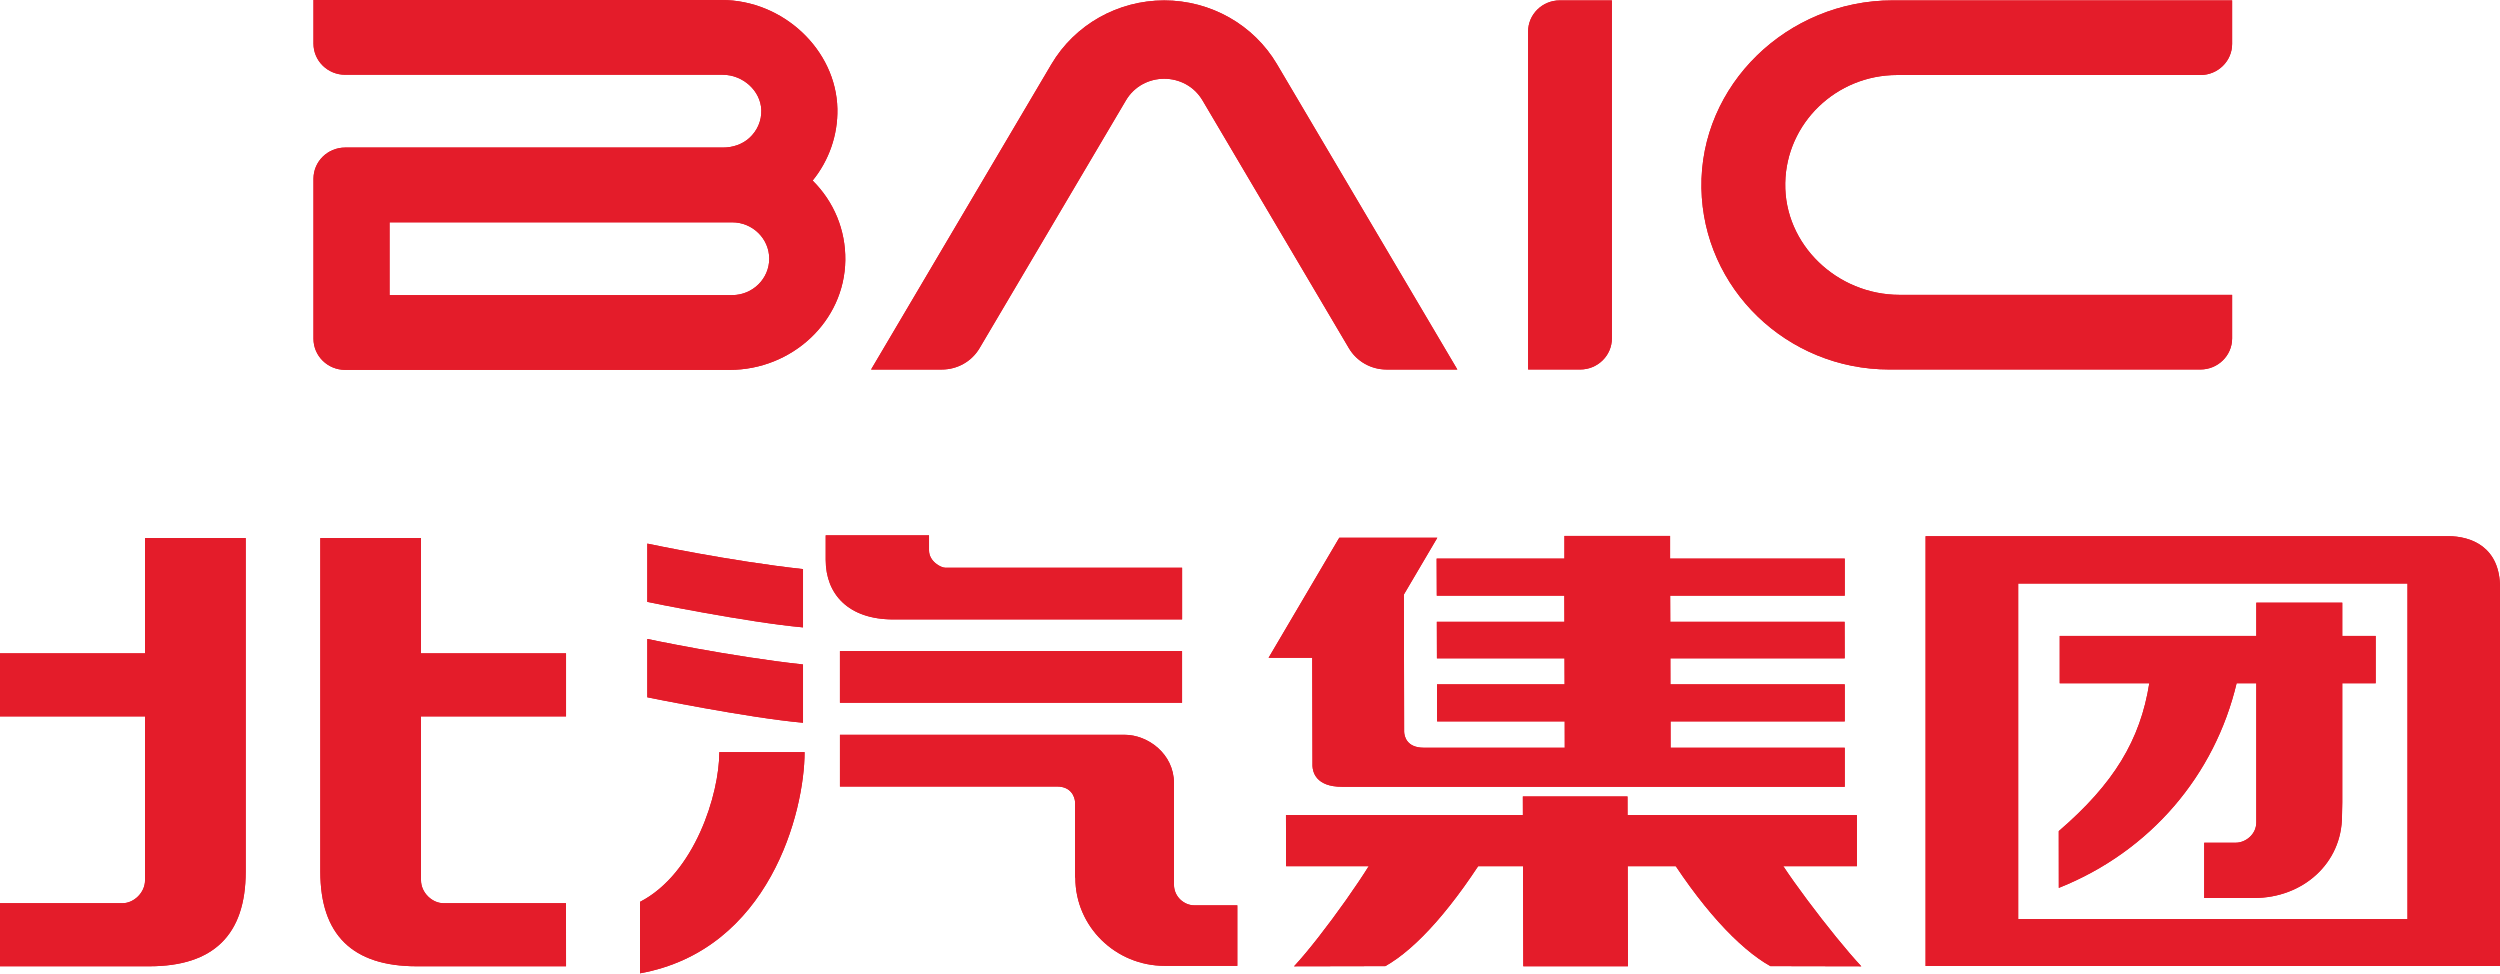
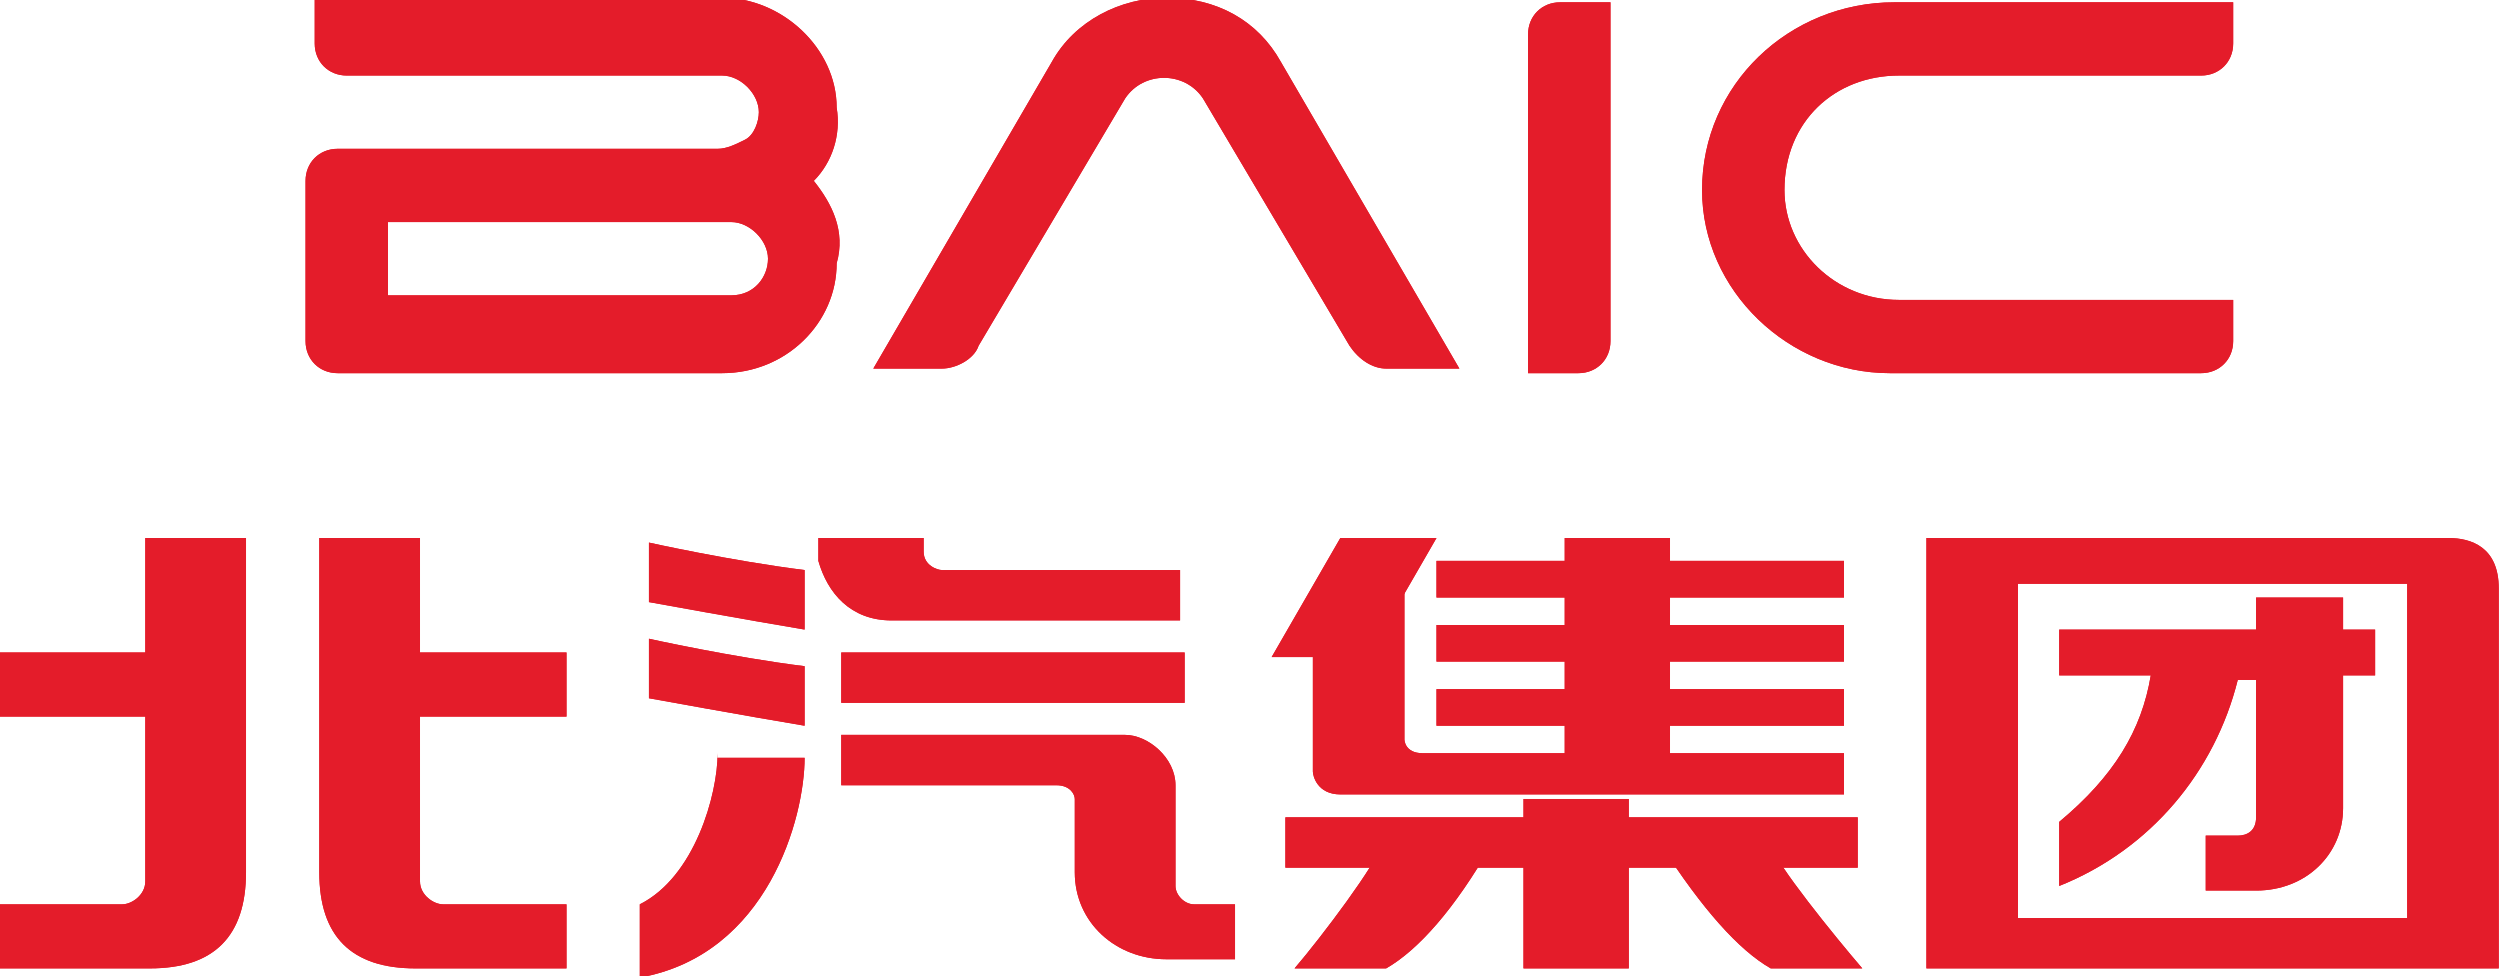
- <svg xmlns="http://www.w3.org/2000/svg" width="19.264mm" height="7.5mm" viewBox="0 0 19.264 7.5" version="1.1" id="svg1">
-   <defs id="defs1">
-     <clipPath clipPathUnits="userSpaceOnUse" id="clipPath639">
-       <path d="M 0,858.898 H 1207.558 V 0 H 0 Z" transform="translate(-109.5853,-550.0137)" id="path639" />
-     </clipPath>
-     <clipPath clipPathUnits="userSpaceOnUse" id="clipPath641">
-       <path d="M 0,858.898 H 1207.558 V 0 H 0 Z" transform="translate(-102.2177,-551.6435)" id="path641" />
-     </clipPath>
-     <clipPath clipPathUnits="userSpaceOnUse" id="clipPath643">
-       <path d="M 0,858.898 H 1207.558 V 0 H 0 Z" transform="translate(-84.1409,-545.2061)" id="path643" />
-     </clipPath>
-     <clipPath clipPathUnits="userSpaceOnUse" id="clipPath645">
-       <path d="M 0,858.898 H 1207.558 V 0 H 0 Z" transform="translate(-99.9797,-543.5811)" id="path645" />
-     </clipPath>
-     <clipPath clipPathUnits="userSpaceOnUse" id="clipPath647">
-       <path d="M 0,858.898 H 1207.558 V 0 H 0 Z" transform="translate(-98.3131,-533.2335)" id="path647" />
-     </clipPath>
-     <clipPath clipPathUnits="userSpaceOnUse" id="clipPath649">
-       <path d="M 0,858.898 H 1207.558 V 0 H 0 Z" transform="translate(-106.817,-533.2335)" id="path649" />
-     </clipPath>
-     <clipPath clipPathUnits="userSpaceOnUse" id="clipPath651">
-       <path d="M 0,858.898 H 1207.558 V 0 H 0 Z" transform="translate(-87.66,-538.1224)" id="path651" />
-     </clipPath>
-     <clipPath clipPathUnits="userSpaceOnUse" id="clipPath653">
-       <path d="M 0,858.898 H 1207.558 V 0 H 0 Z" transform="translate(-93.7902,-532.3294)" id="path653" />
-     </clipPath>
-     <clipPath clipPathUnits="userSpaceOnUse" id="clipPath655">
-       <path d="M 0,858.898 H 1207.558 V 0 H 0 Z" transform="translate(2.5000001e-7,-3.5000001e-5)" id="path655" />
-     </clipPath>
-     <clipPath clipPathUnits="userSpaceOnUse" id="clipPath657">
-       <path d="M 0,858.898 H 1207.558 V 0 H 0 Z" transform="translate(-121.6215,-539.9408)" id="path657" />
-     </clipPath>
-     <clipPath clipPathUnits="userSpaceOnUse" id="clipPath659">
-       <path d="M 0,858.898 H 1207.558 V 0 H 0 Z" transform="translate(-113.1164,-533.3079)" id="path659" />
-     </clipPath>
-     <clipPath clipPathUnits="userSpaceOnUse" id="clipPath661">
-       <path d="M 0,858.898 H 1207.558 V 0 H 0 Z" transform="translate(-71.3157,-537.3823)" id="path661" />
-     </clipPath>
-     <clipPath clipPathUnits="userSpaceOnUse" id="clipPath663">
-       <path d="M 0,858.898 H 1207.558 V 0 H 0 Z" transform="translate(-77.3433,-537.3823)" id="path663" />
-     </clipPath>
-     <clipPath clipPathUnits="userSpaceOnUse" id="clipPath665">
-       <path d="M 0,858.898 H 1207.558 V 0 H 0 Z" transform="translate(-97.99841,-537.2848)" id="path665" />
-     </clipPath>
-     <clipPath clipPathUnits="userSpaceOnUse" id="clipPath667">
-       <path d="M 0,858.898 H 1207.558 V 0 H 0 Z" transform="translate(-108.4419,-538.6409)" id="path667" />
-     </clipPath>
-     <clipPath clipPathUnits="userSpaceOnUse" id="clipPath669">
-       <path d="M 0,858.898 H 1207.558 V 0 H 0 Z" transform="translate(-100.1826,-532.7319)" id="path669" />
-     </clipPath>
-     <clipPath clipPathUnits="userSpaceOnUse" id="clipPath671">
-       <path d="M 0,858.898 H 1207.558 V 0 H 0 Z" transform="translate(-83.86001,-535.2242)" id="path671" />
-     </clipPath>
-     <clipPath clipPathUnits="userSpaceOnUse" id="clipPath673">
-       <path d="M 0,858.898 H 1207.558 V 0 H 0 Z" transform="translate(-85.6877,-539.2214)" id="path673" />
-     </clipPath>
-     <clipPath clipPathUnits="userSpaceOnUse" id="clipPath675">
-       <path d="M 0,858.898 H 1207.558 V 0 H 0 Z" transform="translate(-85.6877,-537.1384)" id="path675" />
-     </clipPath>
-   </defs>
+ <svg xmlns="http://www.w3.org/2000/svg" xmlns:xlink="http://www.w3.org/1999/xlink" version="1.1" id="svg1" x="0px" y="0px" viewBox="0 0 54.6 21.3" style="enable-background:new 0 0 54.6 21.3;" xml:space="preserve">
+   <style type="text/css">
+ 	.st0{clip-path:url(#SVGID_00000165223807120151277250000002649640869906189702_);fill:#E41C2A;}
+ 	.st1{clip-path:url(#SVGID_00000086691406514847445770000005257496931974027664_);fill:#E41C2A;}
+ 	.st2{clip-path:url(#SVGID_00000082360013343069514490000004228923003411209095_);fill:#E41C2A;}
+ 	.st3{clip-path:url(#SVGID_00000170971493452058911060000002260477548319353490_);fill:#E41C2A;}
+ 	.st4{clip-path:url(#SVGID_00000115477269225331300530000005099854294875674786_);fill:#E41C2A;}
+ 	.st5{clip-path:url(#SVGID_00000107557624703577822320000014890014367846555316_);fill:#E41C2A;}
+ 	.st6{clip-path:url(#SVGID_00000057841735476163914900000015689059750530765232_);fill:#E41C2A;}
+ 	.st7{clip-path:url(#SVGID_00000065041557151205068420000000583540702808766343_);fill:#E41C2A;}
+ 	.st8{clip-path:url(#SVGID_00000080908828509742396910000010535753683762184114_);fill:#E41C2A;}
+ 	.st9{clip-path:url(#SVGID_00000071533173248896075980000005340307972568225156_);fill:#E41C2A;}
+ 	.st10{clip-path:url(#SVGID_00000141417704564876365050000013411380603793607607_);fill:#E41C2A;}
+ 	.st11{clip-path:url(#SVGID_00000025419098605116292880000000502589940631592360_);fill:#E41C2A;}
+ 	.st12{clip-path:url(#SVGID_00000127014917644421353970000003669530983668423841_);fill:#E41C2A;}
+ 	.st13{clip-path:url(#SVGID_00000025405965402436692370000002145979133978924417_);fill:#E41C2A;}
+ 	.st14{clip-path:url(#SVGID_00000176029407921754669170000012766772074822126519_);fill:#E41C2A;}
+ 	.st15{clip-path:url(#SVGID_00000166662880801284977800000010298192849752400516_);fill:#E41C2A;}
+ 	.st16{clip-path:url(#SVGID_00000070081196995635045370000006410005566356631185_);fill:#E41C2A;}
+ 	.st17{clip-path:url(#SVGID_00000172403857417567838540000002288757121183371415_);fill:#E41C2A;}
+ 	.st18{clip-path:url(#SVGID_00000083779214178907036750000010904817363535240872_);fill:#E41C2A;}
+ 	.st19{clip-path:url(#SVGID_00000128460820891689928890000005333578102067713943_);fill:#E41C2A;}
+ 	.st20{clip-path:url(#SVGID_00000103981696118136453840000013775592661560050562_);fill:#E41C2A;}
+ 	.st21{clip-path:url(#SVGID_00000106122426917750438780000015972175985461558168_);fill:#E41C2A;}
+ 	.st22{clip-path:url(#SVGID_00000040574415003705957370000001226383950613920696_);fill:#E41C2A;}
+ 	.st23{clip-path:url(#SVGID_00000164484137061383835350000008603844736427356854_);fill:#E41C2A;}
+ 	.st24{clip-path:url(#SVGID_00000083799823114164874930000009976821808261139850_);fill:#E41C2A;}
+ 	.st25{clip-path:url(#SVGID_00000098178888095766777200000011221009293095483268_);fill:#E41C2A;}
+ 	.st26{clip-path:url(#SVGID_00000129195324535779227600000014083298657386217404_);fill:#E41C2A;}
+ 	.st27{clip-path:url(#SVGID_00000087399194240965375230000008618671446562213514_);fill:#E41C2A;}
+ 	.st28{clip-path:url(#SVGID_00000047740699695031991640000013355415662533640125_);fill:#E41C2A;}
+ 	.st29{clip-path:url(#SVGID_00000024696841492350312020000004644710144126464644_);fill:#E41C2A;}
+ 	.st30{clip-path:url(#SVGID_00000106137049108177427250000013964449789161939616_);fill:#E41C2A;}
+ 	.st31{clip-path:url(#SVGID_00000135680041602923737520000010223146467058973826_);fill:#E41C2A;}
+ 	.st32{clip-path:url(#SVGID_00000106847696905045281930000003323083087801565362_);fill:#E41C2A;}
+ 	.st33{clip-path:url(#SVGID_00000087395684389170636700000013883117061120052630_);fill:#E41C2A;}
+ 	.st34{clip-path:url(#SVGID_00000087372197238631292440000002708020444079019400_);fill:#E41C2A;}
+ 	.st35{clip-path:url(#SVGID_00000060032722511032615750000001618496615761976451_);fill:#E41C2A;}
+ 	.st36{clip-path:url(#SVGID_00000146482365849371766700000012377421418490077854_);fill:#E41C2A;}
+ 	.st37{clip-path:url(#SVGID_00000107546979991868933080000004348645633325448846_);fill:#E41C2A;}
+ </style>
  <g id="layer1" transform="translate(-106.6271,-95.25)">
-     <path id="path638" d="m 0,0 h 6.626 c 0.382,0 0.692,0.305 0.692,0.68 v 0.95 h -7.417 c -2.296,0 -4.214,-1.846 -4.175,-4.101 0.038,-2.191 1.864,-3.961 4.102,-3.961 h 6.798 c 0.382,0 0.692,0.304 0.692,0.68 v 0.95 H 0.055 c -1.367,0 -2.522,1.099 -2.498,2.442 C -2.421,-1.055 -1.333,0 0,0" style="fill:#e41c2a;fill-opacity:1;fill-rule:nonzero;stroke:none" transform="matrix(0.3527778,0,0,-0.3527778,121.2454,95.828)" clip-path="url(#clipPath639)" />
-     <path id="path640" d="m 0,0 c -0.382,0 -0.692,-0.305 -0.692,-0.68 v -7.382 h 1.138 c 0.382,0 0.692,0.305 0.692,0.68 V 0 Z" style="fill:#e41c2a;fill-opacity:1;fill-rule:nonzero;stroke:none" transform="matrix(0.3527778,0,0,-0.3527778,118.6462,95.25304)" clip-path="url(#clipPath641)" />
-     <path id="path642" d="M 0,0 H -7.484 V 1.59 H 0 C 0.446,1.59 0.809,1.233 0.809,0.795 0.809,0.357 0.446,0 0,0 M 1.757,2.502 C 2.117,2.945 2.309,3.5 2.298,4.068 2.271,5.357 1.113,6.446 -0.232,6.446 H -9.146 V 5.493 c 0,-0.376 0.31,-0.68 0.693,-0.68 h 8.246 C 0.237,4.813 0.623,4.46 0.636,4.042 0.643,3.809 0.549,3.59 0.373,3.431 0.218,3.291 0.009,3.223 -0.201,3.223 h -8.252 c -0.383,0 -0.693,-0.305 -0.693,-0.681 v -3.495 c 0,-0.376 0.31,-0.68 0.693,-0.68 h 8.397 c 1.362,0 2.51,1.059 2.527,2.396 0.008,0.656 -0.246,1.274 -0.714,1.739" style="fill:#e41c2a;fill-opacity:1;fill-rule:nonzero;stroke:none" transform="matrix(0.3527778,0,0,-0.3527778,112.2691,97.52401)" clip-path="url(#clipPath643)" />
-     <path id="path644" d="m 0,0 -3.94,6.669 c -0.509,0.862 -1.447,1.393 -2.463,1.393 -1.015,0 -1.953,-0.531 -2.463,-1.393 L -12.805,0 h 1.546 c 0.339,0 0.652,0.177 0.822,0.465 l 3.197,5.412 c 0.373,0.632 1.302,0.632 1.675,0 L -2.368,0.465 C -2.198,0.177 -1.885,0 -1.546,0 Z" style="fill:#e41c2a;fill-opacity:1;fill-rule:nonzero;stroke:none" transform="matrix(0.3527778,0,0,-0.3527778,117.8567,98.09727)" clip-path="url(#clipPath645)" />
-     <path id="path646" d="m 0,0 c -0.114,-0.374 -1.293,-2.04 -1.9,-2.688 l 1.993,0.004 c 0.686,0.385 1.502,1.3 2.346,2.684 z" style="fill:#e41c2a;fill-opacity:1;fill-rule:nonzero;stroke:none" transform="matrix(0.3527778,0,0,-0.3527778,117.2688,101.7477)" clip-path="url(#clipPath647)" />
-     <path id="path648" d="M 0,0 C 0.114,-0.374 1.379,-2.04 1.986,-2.688 L 0,-2.684 c -0.686,0.385 -1.541,1.3 -2.385,2.684 z" style="fill:#e41c2a;fill-opacity:1;fill-rule:nonzero;stroke:none" transform="matrix(0.3527778,0,0,-0.3527778,120.2687,101.7477)" clip-path="url(#clipPath649)" />
-     <path id="path650" d="M 0,0 H 6.308 V 1.129 H 1.135 C 1.037,1.129 0.78,1.268 0.78,1.507 v 0.33 H -1.477 V 1.303 C -1.477,0.552 -0.982,0 0,0" style="fill:#e41c2a;fill-opacity:1;fill-rule:nonzero;stroke:none" transform="matrix(0.3527778,0,0,-0.3527778,113.5106,100.023)" clip-path="url(#clipPath651)" />
-     <path id="path652" d="m 0,0 v 2.218 c 0,0.635 -0.566,1.055 -1.08,1.055 h -6.216 v -1.13 h 4.742 c 0.311,0 0.385,-0.227 0.394,-0.336 V 0.162 l 0.006,-0.015 c 0,-1.061 0.876,-1.921 1.955,-1.921 h 0.033 1.55 v 1.322 H 0.441 C 0.226,-0.452 0,-0.269 0,0" style="fill:#e41c2a;fill-opacity:1;fill-rule:nonzero;stroke:none" transform="matrix(0.3527778,0,0,-0.3527778,115.6732,102.0666)" clip-path="url(#clipPath653)" />
-     <path id="path654" d="m 93.967,537.431 h -7.473 v -1.129 h 7.473 z" style="fill:#e41c2a;fill-opacity:1;fill-rule:nonzero;stroke:none" transform="matrix(0.3527778,0,0,-0.3527778,82.58609,289.8606)" clip-path="url(#clipPath655)" />
-     <path id="path656" d="M 0,0 H -11.414 V -9.388 H 1.134 v 8.259 C 1.134,-0.228 0.495,0 0,0 m -0.888,-8.364 h -8.503 v 7.33 h 8.503 z" style="fill:#e41c2a;fill-opacity:1;fill-rule:nonzero;stroke:none" transform="matrix(0.3527778,0,0,-0.3527778,125.4915,99.38149)" clip-path="url(#clipPath657)" />
-     <path id="path658" d="m 0,0 0.001,-1.05 c 2.013,0.803 3.409,2.472 3.884,4.47 h 0.43 V 0.38 c 0,-0.263 -0.236,-0.443 -0.448,-0.443 H 3.177 V -1.27 h 1.06 0.032 c 1.059,0 1.918,0.754 1.918,1.795 L 6.193,0.816 V 3.42 h 0.73 V 4.454 H 6.193 V 5.18 H 4.315 V 4.454 H 0.021 V 3.42 H 1.978 C 1.782,2.181 1.205,1.226 0,0.19" style="fill:#e41c2a;fill-opacity:1;fill-rule:nonzero;stroke:none" transform="matrix(0.3527778,0,0,-0.3527778,122.491,101.7214)" clip-path="url(#clipPath659)" />
-     <path id="path660" d="M 0,0 H -3.168 V -1.378 H 0 v -3.576 c 0,-0.285 -0.256,-0.504 -0.485,-0.504 h -2.683 v -1.378 h 3.263 c 1.402,0 2.104,0.689 2.104,2.067 V 2.517 H 0 Z" style="fill:#e41c2a;fill-opacity:1;fill-rule:nonzero;stroke:none" transform="matrix(0.3527778,0,0,-0.3527778,107.7447,100.2841)" clip-path="url(#clipPath661)" />
-     <path id="path662" d="M 0,0 H 3.168 V -1.378 H 0 v -3.576 c 0,-0.285 0.255,-0.504 0.485,-0.504 h 2.682 l 0.001,-1.378 h -3.263 c -1.402,0 -2.104,0.689 -2.104,2.067 V 2.517 H 0 Z" style="fill:#e41c2a;fill-opacity:1;fill-rule:nonzero;stroke:none" transform="matrix(0.3527778,0,0,-0.3527778,109.8711,100.2841)" clip-path="url(#clipPath663)" />
-     <path id="path664" d="m 0,0 h -2.141 l 1.544,2.622 h 2.141 z" style="fill:#e41c2a;fill-opacity:1;fill-rule:nonzero;stroke:none" transform="matrix(0.3527778,0,0,-0.3527778,117.1577,100.3185)" clip-path="url(#clipPath665)" />
-     <path id="path666" d="M 0,0 V 0.81 H -3.815 V 1.305 H -6.123 V 0.81 H -8.914 L -8.911,0 h 2.786 l 0.002,-0.57 H -8.91 l 0.002,-0.798 h 2.787 l 0.002,-0.569 h -2.787 l 0.002,-0.809 h 2.787 l 0.001,-0.575 h -3.08 c -0.379,0 -0.424,0.257 -0.428,0.346 l -0.007,3.592 -2.003,-1.106 0.008,-3.233 c 0.006,-0.118 0.065,-0.452 0.644,-0.452 H 0 v 0.853 h -3.804 l -0.001,0.575 H 0 v 0.809 h -3.808 l -0.001,0.569 h 3.808 L -0.003,-0.57 H -3.811 L -3.813,0 Z" style="fill:#e41c2a;fill-opacity:1;fill-rule:nonzero;stroke:none" transform="matrix(0.3527778,0,0,-0.3527778,120.842,99.84007)" clip-path="url(#clipPath667)" />
-     <path id="path668" d="M 0,0 H 1.232 L 1.238,-2.186 H 3.524 L 3.518,0 H 4.822 7.211 8.525 V 1.117 H 3.515 L 3.514,1.523 H 1.228 L 1.229,1.117 H -3.946 L -3.943,0 h 1.555 z" style="fill:#e41c2a;fill-opacity:1;fill-rule:nonzero;stroke:none" transform="matrix(0.3527778,0,0,-0.3527778,117.9283,101.9246)" clip-path="url(#clipPath669)" />
-     <path id="path670" d="M 0,0 C 0,-0.917 -0.536,-2.651 -1.732,-3.271 V -4.832 C 1.096,-4.319 1.862,-1.302 1.862,0 Z" style="fill:#e41c2a;fill-opacity:1;fill-rule:nonzero;stroke:none" transform="matrix(0.3527778,0,0,-0.3527778,112.17,101.0454)" clip-path="url(#clipPath671)" />
-     <path id="path672" d="m 0,0 c -1.599,0.174 -3.401,0.557 -3.401,0.557 v -1.274 c 0,0 2.186,-0.447 3.401,-0.556 z" style="fill:#e41c2a;fill-opacity:1;fill-rule:nonzero;stroke:none" transform="matrix(0.3527778,0,0,-0.3527778,112.8148,99.63528)" clip-path="url(#clipPath673)" />
-     <path id="path674" d="m 0,0 c -1.599,0.174 -3.401,0.557 -3.401,0.557 v -1.274 c 0,0 2.186,-0.447 3.401,-0.556 z" style="fill:#e41c2a;fill-opacity:1;fill-rule:nonzero;stroke:none" transform="matrix(0.3527778,0,0,-0.3527778,112.8148,100.3701)" clip-path="url(#clipPath675)" />
-     <path id="path5282" d="m 0,0 h 6.626 c 0.382,0 0.692,0.305 0.692,0.68 v 0.95 h -7.417 c -2.296,0 -4.214,-1.846 -4.175,-4.101 0.038,-2.191 1.864,-3.961 4.102,-3.961 h 6.798 c 0.382,0 0.692,0.304 0.692,0.68 v 0.95 H 0.055 c -1.367,0 -2.522,1.099 -2.498,2.442 C -2.421,-1.055 -1.333,0 0,0" style="fill:#e41c2a;fill-opacity:1;fill-rule:nonzero;stroke:none" transform="matrix(0.3527778,0,0,-0.3527778,121.2454,95.828)" clip-path="url(#clipPath639)" />
-     <path id="path5283" d="m 0,0 c -0.382,0 -0.692,-0.305 -0.692,-0.68 v -7.382 h 1.138 c 0.382,0 0.692,0.305 0.692,0.68 V 0 Z" style="fill:#e41c2a;fill-opacity:1;fill-rule:nonzero;stroke:none" transform="matrix(0.3527778,0,0,-0.3527778,118.6462,95.25304)" clip-path="url(#clipPath641)" />
-     <path id="path5284" d="M 0,0 H -7.484 V 1.59 H 0 C 0.446,1.59 0.809,1.233 0.809,0.795 0.809,0.357 0.446,0 0,0 M 1.757,2.502 C 2.117,2.945 2.309,3.5 2.298,4.068 2.271,5.357 1.113,6.446 -0.232,6.446 H -9.146 V 5.493 c 0,-0.376 0.31,-0.68 0.693,-0.68 h 8.246 C 0.237,4.813 0.623,4.46 0.636,4.042 0.643,3.809 0.549,3.59 0.373,3.431 0.218,3.291 0.009,3.223 -0.201,3.223 h -8.252 c -0.383,0 -0.693,-0.305 -0.693,-0.681 v -3.495 c 0,-0.376 0.31,-0.68 0.693,-0.68 h 8.397 c 1.362,0 2.51,1.059 2.527,2.396 0.008,0.656 -0.246,1.274 -0.714,1.739" style="fill:#e41c2a;fill-opacity:1;fill-rule:nonzero;stroke:none" transform="matrix(0.3527778,0,0,-0.3527778,112.2691,97.52401)" clip-path="url(#clipPath643)" />
-     <path id="path5285" d="m 0,0 -3.94,6.669 c -0.509,0.862 -1.447,1.393 -2.463,1.393 -1.015,0 -1.953,-0.531 -2.463,-1.393 L -12.805,0 h 1.546 c 0.339,0 0.652,0.177 0.822,0.465 l 3.197,5.412 c 0.373,0.632 1.302,0.632 1.675,0 L -2.368,0.465 C -2.198,0.177 -1.885,0 -1.546,0 Z" style="fill:#e41c2a;fill-opacity:1;fill-rule:nonzero;stroke:none" transform="matrix(0.3527778,0,0,-0.3527778,117.8567,98.09727)" clip-path="url(#clipPath645)" />
-     <path id="path5286" d="m 0,0 c -0.114,-0.374 -1.293,-2.04 -1.9,-2.688 l 1.993,0.004 c 0.686,0.385 1.502,1.3 2.346,2.684 z" style="fill:#e41c2a;fill-opacity:1;fill-rule:nonzero;stroke:none" transform="matrix(0.3527778,0,0,-0.3527778,117.2688,101.7477)" clip-path="url(#clipPath647)" />
-     <path id="path5287" d="M 0,0 C 0.114,-0.374 1.379,-2.04 1.986,-2.688 L 0,-2.684 c -0.686,0.385 -1.541,1.3 -2.385,2.684 z" style="fill:#e41c2a;fill-opacity:1;fill-rule:nonzero;stroke:none" transform="matrix(0.3527778,0,0,-0.3527778,120.2687,101.7477)" clip-path="url(#clipPath649)" />
-     <path id="path5288" d="M 0,0 H 6.308 V 1.129 H 1.135 C 1.037,1.129 0.78,1.268 0.78,1.507 v 0.33 H -1.477 V 1.303 C -1.477,0.552 -0.982,0 0,0" style="fill:#e41c2a;fill-opacity:1;fill-rule:nonzero;stroke:none" transform="matrix(0.3527778,0,0,-0.3527778,113.5106,100.023)" clip-path="url(#clipPath651)" />
-     <path id="path5289" d="m 0,0 v 2.218 c 0,0.635 -0.566,1.055 -1.08,1.055 h -6.216 v -1.13 h 4.742 c 0.311,0 0.385,-0.227 0.394,-0.336 V 0.162 l 0.006,-0.015 c 0,-1.061 0.876,-1.921 1.955,-1.921 h 0.033 1.55 v 1.322 H 0.441 C 0.226,-0.452 0,-0.269 0,0" style="fill:#e41c2a;fill-opacity:1;fill-rule:nonzero;stroke:none" transform="matrix(0.3527778,0,0,-0.3527778,115.6732,102.0666)" clip-path="url(#clipPath653)" />
-     <path id="path5290" d="m 93.967,537.431 h -7.473 v -1.129 h 7.473 z" style="fill:#e41c2a;fill-opacity:1;fill-rule:nonzero;stroke:none" transform="matrix(0.3527778,0,0,-0.3527778,82.58609,289.8606)" clip-path="url(#clipPath655)" />
-     <path id="path5291" d="M 0,0 H -11.414 V -9.388 H 1.134 v 8.259 C 1.134,-0.228 0.495,0 0,0 m -0.888,-8.364 h -8.503 v 7.33 h 8.503 z" style="fill:#e41c2a;fill-opacity:1;fill-rule:nonzero;stroke:none" transform="matrix(0.3527778,0,0,-0.3527778,125.4915,99.38149)" clip-path="url(#clipPath657)" />
-     <path id="path5292" d="m 0,0 0.001,-1.05 c 2.013,0.803 3.409,2.472 3.884,4.47 h 0.43 V 0.38 c 0,-0.263 -0.236,-0.443 -0.448,-0.443 H 3.177 V -1.27 h 1.06 0.032 c 1.059,0 1.918,0.754 1.918,1.795 L 6.193,0.816 V 3.42 h 0.73 V 4.454 H 6.193 V 5.18 H 4.315 V 4.454 H 0.021 V 3.42 H 1.978 C 1.782,2.181 1.205,1.226 0,0.19" style="fill:#e41c2a;fill-opacity:1;fill-rule:nonzero;stroke:none" transform="matrix(0.3527778,0,0,-0.3527778,122.491,101.7214)" clip-path="url(#clipPath659)" />
-     <path id="path5293" d="M 0,0 H -3.168 V -1.378 H 0 v -3.576 c 0,-0.285 -0.256,-0.504 -0.485,-0.504 h -2.683 v -1.378 h 3.263 c 1.402,0 2.104,0.689 2.104,2.067 V 2.517 H 0 Z" style="fill:#e41c2a;fill-opacity:1;fill-rule:nonzero;stroke:none" transform="matrix(0.3527778,0,0,-0.3527778,107.7447,100.2841)" clip-path="url(#clipPath661)" />
-     <path id="path5294" d="M 0,0 H 3.168 V -1.378 H 0 v -3.576 c 0,-0.285 0.255,-0.504 0.485,-0.504 h 2.682 l 0.001,-1.378 h -3.263 c -1.402,0 -2.104,0.689 -2.104,2.067 V 2.517 H 0 Z" style="fill:#e41c2a;fill-opacity:1;fill-rule:nonzero;stroke:none" transform="matrix(0.3527778,0,0,-0.3527778,109.8711,100.2841)" clip-path="url(#clipPath663)" />
-     <path id="path5295" d="m 0,0 h -2.141 l 1.544,2.622 h 2.141 z" style="fill:#e41c2a;fill-opacity:1;fill-rule:nonzero;stroke:none" transform="matrix(0.3527778,0,0,-0.3527778,117.1577,100.3185)" clip-path="url(#clipPath665)" />
-     <path id="path5296" d="M 0,0 V 0.81 H -3.815 V 1.305 H -6.123 V 0.81 H -8.914 L -8.911,0 h 2.786 l 0.002,-0.57 H -8.91 l 0.002,-0.798 h 2.787 l 0.002,-0.569 h -2.787 l 0.002,-0.809 h 2.787 l 0.001,-0.575 h -3.08 c -0.379,0 -0.424,0.257 -0.428,0.346 l -0.007,3.592 -2.003,-1.106 0.008,-3.233 c 0.006,-0.118 0.065,-0.452 0.644,-0.452 H 0 v 0.853 h -3.804 l -0.001,0.575 H 0 v 0.809 h -3.808 l -0.001,0.569 h 3.808 L -0.003,-0.57 H -3.811 L -3.813,0 Z" style="fill:#e41c2a;fill-opacity:1;fill-rule:nonzero;stroke:none" transform="matrix(0.3527778,0,0,-0.3527778,120.842,99.84007)" clip-path="url(#clipPath667)" />
-     <path id="path5297" d="M 0,0 H 1.232 L 1.238,-2.186 H 3.524 L 3.518,0 H 4.822 7.211 8.525 V 1.117 H 3.515 L 3.514,1.523 H 1.228 L 1.229,1.117 H -3.946 L -3.943,0 h 1.555 z" style="fill:#e41c2a;fill-opacity:1;fill-rule:nonzero;stroke:none" transform="matrix(0.3527778,0,0,-0.3527778,117.9283,101.9246)" clip-path="url(#clipPath669)" />
-     <path id="path5298" d="M 0,0 C 0,-0.917 -0.536,-2.651 -1.732,-3.271 V -4.832 C 1.096,-4.319 1.862,-1.302 1.862,0 Z" style="fill:#e41c2a;fill-opacity:1;fill-rule:nonzero;stroke:none" transform="matrix(0.3527778,0,0,-0.3527778,112.17,101.0454)" clip-path="url(#clipPath671)" />
-     <path id="path5299" d="m 0,0 c -1.599,0.174 -3.401,0.557 -3.401,0.557 v -1.274 c 0,0 2.186,-0.447 3.401,-0.556 z" style="fill:#e41c2a;fill-opacity:1;fill-rule:nonzero;stroke:none" transform="matrix(0.3527778,0,0,-0.3527778,112.8148,99.63528)" clip-path="url(#clipPath673)" />
-     <path id="path5300" d="m 0,0 c -1.599,0.174 -3.401,0.557 -3.401,0.557 v -1.274 c 0,0 2.186,-0.447 3.401,-0.556 z" style="fill:#e41c2a;fill-opacity:1;fill-rule:nonzero;stroke:none" transform="matrix(0.3527778,0,0,-0.3527778,112.8148,100.3701)" clip-path="url(#clipPath675)" />
+     <g>
+       <defs>
+         <rect id="SVGID_1_" x="38.5" y="-212" width="1207.6" height="858.9" />
+       </defs>
+       <clipPath id="SVGID_00000016048294978845989380000014061505038491415192_">
+         <use xlink:href="#SVGID_1_" style="overflow:visible;" />
+       </clipPath>
+       <path id="path638" style="clip-path:url(#SVGID_00000016048294978845989380000014061505038491415192_);fill:#E41C2A;" d="    M148.1,96.9h6.6c0.4,0,0.7-0.3,0.7-0.7v-0.9H148c-2.3,0-4.2,1.8-4.2,4.1c0,2.2,1.9,4,4.1,4h6.8c0.4,0,0.7-0.3,0.7-0.7v-0.9h-7.3    c-1.4,0-2.5-1.1-2.5-2.4C145.6,97.9,146.7,96.9,148.1,96.9" />
+     </g>
+     <g>
+       <defs>
+         <rect id="SVGID_00000078009010868095503110000001496203837320351629_" x="38.5" y="-212" width="1207.6" height="858.9" />
+       </defs>
+       <clipPath id="SVGID_00000090997020376995392400000006717900940752001717_">
+         <use xlink:href="#SVGID_00000078009010868095503110000001496203837320351629_" style="overflow:visible;" />
+       </clipPath>
+       <path id="path640" style="clip-path:url(#SVGID_00000090997020376995392400000006717900940752001717_);fill:#E41C2A;" d="    M140.7,95.3c-0.4,0-0.7,0.3-0.7,0.7v7.4h1.1c0.4,0,0.7-0.3,0.7-0.7v-7.4H140.7z" />
+     </g>
+     <g>
+       <defs>
+         <rect id="SVGID_00000112622830137892005500000002203222778898654103_" x="38.5" y="-212" width="1207.6" height="858.9" />
+       </defs>
+       <clipPath id="SVGID_00000045583951790729118650000016237363100274623363_">
+         <use xlink:href="#SVGID_00000112622830137892005500000002203222778898654103_" style="overflow:visible;" />
+       </clipPath>
+       <path id="path642" style="clip-path:url(#SVGID_00000045583951790729118650000016237363100274623363_);fill:#E41C2A;" d="    M122.6,101.7h-7.5v-1.6h7.5c0.4,0,0.8,0.4,0.8,0.8C123.4,101.3,123.1,101.7,122.6,101.7 M124.4,99.2c0.4-0.4,0.6-1,0.5-1.6    c0-1.3-1.2-2.4-2.5-2.4h-8.9v1c0,0.4,0.3,0.7,0.7,0.7h8.2c0.4,0,0.8,0.4,0.8,0.8c0,0.2-0.1,0.5-0.3,0.6c-0.2,0.1-0.4,0.2-0.6,0.2    h-8.3c-0.4,0-0.7,0.3-0.7,0.7v3.5c0,0.4,0.3,0.7,0.7,0.7h8.4c1.4,0,2.5-1.1,2.5-2.4C125.1,100.3,124.8,99.7,124.4,99.2" />
+     </g>
+     <g>
+       <defs>
+         <rect id="SVGID_00000177442327600177041350000017364638722622652316_" x="38.5" y="-212" width="1207.6" height="858.9" />
+       </defs>
+       <clipPath id="SVGID_00000071523223494618604990000005172636446324445863_">
+         <use xlink:href="#SVGID_00000177442327600177041350000017364638722622652316_" style="overflow:visible;" />
+       </clipPath>
+       <path id="path644" style="clip-path:url(#SVGID_00000071523223494618604990000005172636446324445863_);fill:#E41C2A;" d="    M138.5,103.3l-3.9-6.7c-0.5-0.9-1.4-1.4-2.5-1.4c-1,0-2,0.5-2.5,1.4l-3.9,6.7h1.5c0.3,0,0.7-0.2,0.8-0.5l3.2-5.4    c0.4-0.6,1.3-0.6,1.7,0l3.2,5.4c0.2,0.3,0.5,0.5,0.8,0.5H138.5z" />
+     </g>
+     <g>
+       <defs>
+         <rect id="SVGID_00000095301577605514978200000009515489590054903175_" x="38.5" y="-212" width="1207.6" height="858.9" />
+       </defs>
+       <clipPath id="SVGID_00000018195671019232384550000003557846687534326168_">
+         <use xlink:href="#SVGID_00000095301577605514978200000009515489590054903175_" style="overflow:visible;" />
+       </clipPath>
+       <path id="path646" style="clip-path:url(#SVGID_00000018195671019232384550000003557846687534326168_);fill:#E41C2A;" d="    M136.8,113.7c-0.1,0.4-1.3,2-1.9,2.7l2,0c0.7-0.4,1.5-1.3,2.3-2.7H136.8z" />
+     </g>
+     <g>
+       <defs>
+         <rect id="SVGID_00000026138265828255780290000002788967487758605455_" x="38.5" y="-212" width="1207.6" height="858.9" />
+       </defs>
+       <clipPath id="SVGID_00000093855307607793159820000016955534393536599171_">
+         <use xlink:href="#SVGID_00000026138265828255780290000002788967487758605455_" style="overflow:visible;" />
+       </clipPath>
+       <path id="path648" style="clip-path:url(#SVGID_00000093855307607793159820000016955534393536599171_);fill:#E41C2A;" d="    M145.3,113.7c0.1,0.4,1.4,2,2,2.7l-2,0c-0.7-0.4-1.5-1.3-2.4-2.7H145.3z" />
+     </g>
+     <g>
+       <defs>
+         <rect id="SVGID_00000137127009444836239880000002002541202807327112_" x="38.5" y="-212" width="1207.6" height="858.9" />
+       </defs>
+       <clipPath id="SVGID_00000047780038868205321290000004778745615933445816_">
+         <use xlink:href="#SVGID_00000137127009444836239880000002002541202807327112_" style="overflow:visible;" />
+       </clipPath>
+       <path id="path650" style="clip-path:url(#SVGID_00000047780038868205321290000004778745615933445816_);fill:#E41C2A;" d="    M126.1,108.8h6.3v-1.1h-5.2c-0.1,0-0.4-0.1-0.4-0.4v-0.3h-2.3v0.5C124.7,108.2,125.2,108.8,126.1,108.8" />
+     </g>
+     <g>
+       <defs>
+         <rect id="SVGID_00000126298103571508493330000017957087068483920565_" x="38.5" y="-212" width="1207.6" height="858.9" />
+       </defs>
+       <clipPath id="SVGID_00000125593945887754654690000001588812151792427166_">
+         <use xlink:href="#SVGID_00000126298103571508493330000017957087068483920565_" style="overflow:visible;" />
+       </clipPath>
+       <path id="path652" style="clip-path:url(#SVGID_00000125593945887754654690000001588812151792427166_);fill:#E41C2A;" d="    M132.3,114.6v-2.2c0-0.6-0.6-1.1-1.1-1.1H125v1.1h4.7c0.3,0,0.4,0.2,0.4,0.3v1.6l0,0c0,1.1,0.9,1.9,2,1.9h0h1.5V115h-0.9    C132.5,115,132.3,114.8,132.3,114.6" />
+     </g>
+     <g>
+       <defs>
+         <rect id="SVGID_00000133492570488442594320000010616850807467814045_" x="38.5" y="-212" width="1207.6" height="858.9" />
+       </defs>
+       <clipPath id="SVGID_00000046340922586684580370000005336719359495908778_">
+         <use xlink:href="#SVGID_00000133492570488442594320000010616850807467814045_" style="overflow:visible;" />
+       </clipPath>
+       <path id="path654" style="clip-path:url(#SVGID_00000046340922586684580370000005336719359495908778_);fill:#E41C2A;" d="    M132.4,109.5H125v1.1h7.5V109.5z" />
+     </g>
+     <g>
+       <defs>
+         <rect id="SVGID_00000003791661076967373430000015994360670817041062_" x="38.5" y="-212" width="1207.6" height="858.9" />
+       </defs>
+       <clipPath id="SVGID_00000018930377501536708680000002729620060371909011_">
+         <use xlink:href="#SVGID_00000003791661076967373430000015994360670817041062_" style="overflow:visible;" />
+       </clipPath>
+       <path id="path656" style="clip-path:url(#SVGID_00000018930377501536708680000002729620060371909011_);fill:#E41C2A;" d="    M160.1,107h-11.4v9.4h12.5v-8.3C161.2,107.2,160.6,107,160.1,107 M159.2,115.3h-8.5V108h8.5V115.3z" />
+     </g>
+     <g>
+       <defs>
+         <rect id="SVGID_00000059274084141830658520000007267362503808893866_" x="38.5" y="-212" width="1207.6" height="858.9" />
+       </defs>
+       <clipPath id="SVGID_00000011718469601967159850000006028004541062597514_">
+         <use xlink:href="#SVGID_00000059274084141830658520000007267362503808893866_" style="overflow:visible;" />
+       </clipPath>
+       <path id="path658" style="clip-path:url(#SVGID_00000011718469601967159850000006028004541062597514_);fill:#E41C2A;" d="    M151.6,113.6l0,1c2-0.8,3.4-2.5,3.9-4.5h0.4v3c0,0.3-0.2,0.4-0.4,0.4h-0.7v1.2h1.1h0c1.1,0,1.9-0.8,1.9-1.8l0-0.3v-2.6h0.7v-1    h-0.7v-0.7h-1.9v0.7h-4.3v1h2c-0.2,1.2-0.8,2.2-2,3.2" />
+     </g>
+     <g>
+       <defs>
+         <rect id="SVGID_00000000200197741134098940000013711311338004892562_" x="38.5" y="-212" width="1207.6" height="858.9" />
+       </defs>
+       <clipPath id="SVGID_00000110439152599364010280000016913008810673441162_">
+         <use xlink:href="#SVGID_00000000200197741134098940000013711311338004892562_" style="overflow:visible;" />
+       </clipPath>
+       <path id="path660" style="clip-path:url(#SVGID_00000110439152599364010280000016913008810673441162_);fill:#E41C2A;" d="    M109.8,109.5h-3.2v1.4h3.2v3.6c0,0.3-0.3,0.5-0.5,0.5h-2.7v1.4h3.3c1.4,0,2.1-0.7,2.1-2.1V107h-2.2V109.5z" />
+     </g>
+     <g>
+       <defs>
+         <rect id="SVGID_00000091008191700901154280000018155688151946013572_" x="38.5" y="-212" width="1207.6" height="858.9" />
+       </defs>
+       <clipPath id="SVGID_00000100359944991628380380000015181256187022607253_">
+         <use xlink:href="#SVGID_00000091008191700901154280000018155688151946013572_" style="overflow:visible;" />
+       </clipPath>
+       <path id="path662" style="clip-path:url(#SVGID_00000100359944991628380380000015181256187022607253_);fill:#E41C2A;" d="    M115.8,109.5h3.2v1.4h-3.2v3.6c0,0.3,0.3,0.5,0.5,0.5h2.7l0,1.4h-3.3c-1.4,0-2.1-0.7-2.1-2.1V107h2.2V109.5z" />
+     </g>
+     <g>
+       <defs>
+         <rect id="SVGID_00000011014428421834718610000017586580500946252191_" x="38.5" y="-212" width="1207.6" height="858.9" />
+       </defs>
+       <clipPath id="SVGID_00000026140320668083822150000009021782837220084903_">
+         <use xlink:href="#SVGID_00000011014428421834718610000017586580500946252191_" style="overflow:visible;" />
+       </clipPath>
+       <path id="path664" style="clip-path:url(#SVGID_00000026140320668083822150000009021782837220084903_);fill:#E41C2A;" d="    M136.5,109.6h-2.1l1.5-2.6h2.1L136.5,109.6z" />
+     </g>
+     <g>
+       <defs>
+         <rect id="SVGID_00000000919157315044069240000004851189625601663411_" x="38.5" y="-212" width="1207.6" height="858.9" />
+       </defs>
+       <clipPath id="SVGID_00000025421169131276034350000012121040546922880393_">
+         <use xlink:href="#SVGID_00000000919157315044069240000004851189625601663411_" style="overflow:visible;" />
+       </clipPath>
+       <path id="path666" style="clip-path:url(#SVGID_00000025421169131276034350000012121040546922880393_);fill:#E41C2A;" d="    M146.9,108.3v-0.8h-3.8V107h-2.3v0.5H138l0,0.8h2.8l0,0.6H138l0,0.8h2.8l0,0.6H138l0,0.8h2.8l0,0.6h-3.1c-0.4,0-0.4-0.3-0.4-0.3    l0-3.6l-2,1.1l0,3.2c0,0.1,0.1,0.5,0.6,0.5h11v-0.9h-3.8l0-0.6h3.8v-0.8h-3.8l0-0.6h3.8l0-0.8h-3.8l0-0.6H146.9z" />
+     </g>
+     <g>
+       <defs>
+         <rect id="SVGID_00000080192528483674728910000010490342240080660923_" x="38.5" y="-212" width="1207.6" height="858.9" />
+       </defs>
+       <clipPath id="SVGID_00000075879487689910052580000016882716471371865731_">
+         <use xlink:href="#SVGID_00000080192528483674728910000010490342240080660923_" style="overflow:visible;" />
+       </clipPath>
+       <path id="path668" style="clip-path:url(#SVGID_00000075879487689910052580000016882716471371865731_);fill:#E41C2A;" d="    M138.7,114.2h1.2l0,2.2h2.3l0-2.2h1.3h2.4h1.3v-1.1h-5l0-0.4h-2.3l0,0.4h-5.2l0,1.1h1.6H138.7z" />
+     </g>
+     <g>
+       <defs>
+         <rect id="SVGID_00000138543452650760376010000006078877314273732015_" x="38.5" y="-212" width="1207.6" height="858.9" />
+       </defs>
+       <clipPath id="SVGID_00000017516002388882155130000009391658347277666464_">
+         <use xlink:href="#SVGID_00000138543452650760376010000006078877314273732015_" style="overflow:visible;" />
+       </clipPath>
+       <path id="path670" style="clip-path:url(#SVGID_00000017516002388882155130000009391658347277666464_);fill:#E41C2A;" d="    M122.3,111.7c0,0.9-0.5,2.7-1.7,3.3v1.6c2.8-0.5,3.6-3.5,3.6-4.8H122.3z" />
+     </g>
+     <g>
+       <defs>
+         <rect id="SVGID_00000000936015699755164690000003891673652891146391_" x="38.5" y="-212" width="1207.6" height="858.9" />
+       </defs>
+       <clipPath id="SVGID_00000003786542012000198520000004693622064209782441_">
+         <use xlink:href="#SVGID_00000000936015699755164690000003891673652891146391_" style="overflow:visible;" />
+       </clipPath>
+       <path id="path672" style="clip-path:url(#SVGID_00000003786542012000198520000004693622064209782441_);fill:#E41C2A;" d="    M124.2,107.7c-1.6-0.2-3.4-0.6-3.4-0.6v1.3c0,0,2.2,0.4,3.4,0.6V107.7z" />
+     </g>
+     <g>
+       <defs>
+         <rect id="SVGID_00000026140338751719439110000009855106359602217919_" x="38.5" y="-212" width="1207.6" height="858.9" />
+       </defs>
+       <clipPath id="SVGID_00000042002494888956147920000009043929765496258726_">
+         <use xlink:href="#SVGID_00000026140338751719439110000009855106359602217919_" style="overflow:visible;" />
+       </clipPath>
+       <path id="path674" style="clip-path:url(#SVGID_00000042002494888956147920000009043929765496258726_);fill:#E41C2A;" d="    M124.2,109.8c-1.6-0.2-3.4-0.6-3.4-0.6v1.3c0,0,2.2,0.4,3.4,0.6V109.8z" />
+     </g>
+     <g>
+       <defs>
+         <rect id="SVGID_00000021820370227218523090000006420170828765968559_" x="38.5" y="-212" width="1207.6" height="858.9" />
+       </defs>
+       <clipPath id="SVGID_00000057860141426238517290000004093105700016876947_">
+         <use xlink:href="#SVGID_00000021820370227218523090000006420170828765968559_" style="overflow:visible;" />
+       </clipPath>
+       <path id="path5282" style="clip-path:url(#SVGID_00000057860141426238517290000004093105700016876947_);fill:#E41C2A;" d="    M148.1,96.9h6.6c0.4,0,0.7-0.3,0.7-0.7v-0.9H148c-2.3,0-4.2,1.8-4.2,4.1c0,2.2,1.9,4,4.1,4h6.8c0.4,0,0.7-0.3,0.7-0.7v-0.9h-7.3    c-1.4,0-2.5-1.1-2.5-2.4C145.6,97.9,146.7,96.9,148.1,96.9" />
+     </g>
+     <g>
+       <defs>
+         <rect id="SVGID_00000051353707127631298140000004507027052418361264_" x="38.5" y="-212" width="1207.6" height="858.9" />
+       </defs>
+       <clipPath id="SVGID_00000183949714020562831530000005556174574695258025_">
+         <use xlink:href="#SVGID_00000051353707127631298140000004507027052418361264_" style="overflow:visible;" />
+       </clipPath>
+       <path id="path5283" style="clip-path:url(#SVGID_00000183949714020562831530000005556174574695258025_);fill:#E41C2A;" d="    M140.7,95.3c-0.4,0-0.7,0.3-0.7,0.7v7.4h1.1c0.4,0,0.7-0.3,0.7-0.7v-7.4H140.7z" />
+     </g>
+     <g>
+       <defs>
+         <rect id="SVGID_00000174581440398957790290000015307991382470263179_" x="38.5" y="-212" width="1207.6" height="858.9" />
+       </defs>
+       <clipPath id="SVGID_00000119819121411431574900000002688604051598162093_">
+         <use xlink:href="#SVGID_00000174581440398957790290000015307991382470263179_" style="overflow:visible;" />
+       </clipPath>
+       <path id="path5284" style="clip-path:url(#SVGID_00000119819121411431574900000002688604051598162093_);fill:#E41C2A;" d="    M122.6,101.7h-7.5v-1.6h7.5c0.4,0,0.8,0.4,0.8,0.8C123.4,101.3,123.1,101.7,122.6,101.7 M124.4,99.2c0.4-0.4,0.6-1,0.5-1.6    c0-1.3-1.2-2.4-2.5-2.4h-8.9v1c0,0.4,0.3,0.7,0.7,0.7h8.2c0.4,0,0.8,0.4,0.8,0.8c0,0.2-0.1,0.5-0.3,0.6c-0.2,0.1-0.4,0.2-0.6,0.2    h-8.3c-0.4,0-0.7,0.3-0.7,0.7v3.5c0,0.4,0.3,0.7,0.7,0.7h8.4c1.4,0,2.5-1.1,2.5-2.4C125.1,100.3,124.8,99.7,124.4,99.2" />
+     </g>
+     <g>
+       <defs>
+         <rect id="SVGID_00000057136085588448992170000015389379134058279344_" x="38.5" y="-212" width="1207.6" height="858.9" />
+       </defs>
+       <clipPath id="SVGID_00000179638545106924049960000011183841159388995506_">
+         <use xlink:href="#SVGID_00000057136085588448992170000015389379134058279344_" style="overflow:visible;" />
+       </clipPath>
+       <path id="path5285" style="clip-path:url(#SVGID_00000179638545106924049960000011183841159388995506_);fill:#E41C2A;" d="    M138.5,103.3l-3.9-6.7c-0.5-0.9-1.4-1.4-2.5-1.4c-1,0-2,0.5-2.5,1.4l-3.9,6.7h1.5c0.3,0,0.7-0.2,0.8-0.5l3.2-5.4    c0.4-0.6,1.3-0.6,1.7,0l3.2,5.4c0.2,0.3,0.5,0.5,0.8,0.5H138.5z" />
+     </g>
+     <g>
+       <defs>
+         <rect id="SVGID_00000153674179803676946950000005167219226869396371_" x="38.5" y="-212" width="1207.6" height="858.9" />
+       </defs>
+       <clipPath id="SVGID_00000174579757985214853650000010899808447602019261_">
+         <use xlink:href="#SVGID_00000153674179803676946950000005167219226869396371_" style="overflow:visible;" />
+       </clipPath>
+       <path id="path5286" style="clip-path:url(#SVGID_00000174579757985214853650000010899808447602019261_);fill:#E41C2A;" d="    M136.8,113.7c-0.1,0.4-1.3,2-1.9,2.7l2,0c0.7-0.4,1.5-1.3,2.3-2.7H136.8z" />
+     </g>
+     <g>
+       <defs>
+         <rect id="SVGID_00000133527669996303529090000010748210688324705697_" x="38.5" y="-212" width="1207.6" height="858.9" />
+       </defs>
+       <clipPath id="SVGID_00000018230702542787926110000005346884474508558725_">
+         <use xlink:href="#SVGID_00000133527669996303529090000010748210688324705697_" style="overflow:visible;" />
+       </clipPath>
+       <path id="path5287" style="clip-path:url(#SVGID_00000018230702542787926110000005346884474508558725_);fill:#E41C2A;" d="    M145.3,113.7c0.1,0.4,1.4,2,2,2.7l-2,0c-0.7-0.4-1.5-1.3-2.4-2.7H145.3z" />
+     </g>
+     <g>
+       <defs>
+         <rect id="SVGID_00000028318271333382225960000009133039797246962088_" x="38.5" y="-212" width="1207.6" height="858.9" />
+       </defs>
+       <clipPath id="SVGID_00000090294114833241941230000008537153195705401990_">
+         <use xlink:href="#SVGID_00000028318271333382225960000009133039797246962088_" style="overflow:visible;" />
+       </clipPath>
+       <path id="path5288" style="clip-path:url(#SVGID_00000090294114833241941230000008537153195705401990_);fill:#E41C2A;" d="    M126.1,108.8h6.3v-1.1h-5.2c-0.1,0-0.4-0.1-0.4-0.4v-0.3h-2.3v0.5C124.7,108.2,125.2,108.8,126.1,108.8" />
+     </g>
+     <g>
+       <defs>
+         <rect id="SVGID_00000006687565685465882740000003843759701522221234_" x="38.5" y="-212" width="1207.6" height="858.9" />
+       </defs>
+       <clipPath id="SVGID_00000109028467030381058560000012317229659678214036_">
+         <use xlink:href="#SVGID_00000006687565685465882740000003843759701522221234_" style="overflow:visible;" />
+       </clipPath>
+       <path id="path5289" style="clip-path:url(#SVGID_00000109028467030381058560000012317229659678214036_);fill:#E41C2A;" d="    M132.3,114.6v-2.2c0-0.6-0.6-1.1-1.1-1.1H125v1.1h4.7c0.3,0,0.4,0.2,0.4,0.3v1.6l0,0c0,1.1,0.9,1.9,2,1.9h0h1.5V115h-0.9    C132.5,115,132.3,114.8,132.3,114.6" />
+     </g>
+     <g>
+       <defs>
+         <rect id="SVGID_00000090999403359128606910000018238574387471277442_" x="38.5" y="-212" width="1207.6" height="858.9" />
+       </defs>
+       <clipPath id="SVGID_00000060006580301074523610000017491763851580908210_">
+         <use xlink:href="#SVGID_00000090999403359128606910000018238574387471277442_" style="overflow:visible;" />
+       </clipPath>
+       <path id="path5290" style="clip-path:url(#SVGID_00000060006580301074523610000017491763851580908210_);fill:#E41C2A;" d="    M132.4,109.5H125v1.1h7.5V109.5z" />
+     </g>
+     <g>
+       <defs>
+         <rect id="SVGID_00000021825097860812387660000017106760461146365573_" x="38.5" y="-212" width="1207.6" height="858.9" />
+       </defs>
+       <clipPath id="SVGID_00000073689025891011668510000007367335416410066051_">
+         <use xlink:href="#SVGID_00000021825097860812387660000017106760461146365573_" style="overflow:visible;" />
+       </clipPath>
+       <path id="path5291" style="clip-path:url(#SVGID_00000073689025891011668510000007367335416410066051_);fill:#E41C2A;" d="    M160.1,107h-11.4v9.4h12.5v-8.3C161.2,107.2,160.6,107,160.1,107 M159.2,115.3h-8.5V108h8.5V115.3z" />
+     </g>
+     <g>
+       <defs>
+         <rect id="SVGID_00000097491899463723588620000013248177287994733247_" x="38.5" y="-212" width="1207.6" height="858.9" />
+       </defs>
+       <clipPath id="SVGID_00000016780707602854788610000002997683892586594203_">
+         <use xlink:href="#SVGID_00000097491899463723588620000013248177287994733247_" style="overflow:visible;" />
+       </clipPath>
+       <path id="path5292" style="clip-path:url(#SVGID_00000016780707602854788610000002997683892586594203_);fill:#E41C2A;" d="    M151.6,113.6l0,1c2-0.8,3.4-2.5,3.9-4.5h0.4v3c0,0.3-0.2,0.4-0.4,0.4h-0.7v1.2h1.1h0c1.1,0,1.9-0.8,1.9-1.8l0-0.3v-2.6h0.7v-1    h-0.7v-0.7h-1.9v0.7h-4.3v1h2c-0.2,1.2-0.8,2.2-2,3.2" />
+     </g>
+     <g>
+       <defs>
+         <rect id="SVGID_00000026883812142140781260000013434403429344109967_" x="38.5" y="-212" width="1207.6" height="858.9" />
+       </defs>
+       <clipPath id="SVGID_00000141448351014411828750000009669914544030052000_">
+         <use xlink:href="#SVGID_00000026883812142140781260000013434403429344109967_" style="overflow:visible;" />
+       </clipPath>
+       <path id="path5293" style="clip-path:url(#SVGID_00000141448351014411828750000009669914544030052000_);fill:#E41C2A;" d="    M109.8,109.5h-3.2v1.4h3.2v3.6c0,0.3-0.3,0.5-0.5,0.5h-2.7v1.4h3.3c1.4,0,2.1-0.7,2.1-2.1V107h-2.2V109.5z" />
+     </g>
+     <g>
+       <defs>
+         <rect id="SVGID_00000098909600710435172170000010531974200229523882_" x="38.5" y="-212" width="1207.6" height="858.9" />
+       </defs>
+       <clipPath id="SVGID_00000078726996588775227090000017669730050928757435_">
+         <use xlink:href="#SVGID_00000098909600710435172170000010531974200229523882_" style="overflow:visible;" />
+       </clipPath>
+       <path id="path5294" style="clip-path:url(#SVGID_00000078726996588775227090000017669730050928757435_);fill:#E41C2A;" d="    M115.8,109.5h3.2v1.4h-3.2v3.6c0,0.3,0.3,0.5,0.5,0.5h2.7l0,1.4h-3.3c-1.4,0-2.1-0.7-2.1-2.1V107h2.2V109.5z" />
+     </g>
+     <g>
+       <defs>
+         <rect id="SVGID_00000143613848290593663940000017067632836832430256_" x="38.5" y="-212" width="1207.6" height="858.9" />
+       </defs>
+       <clipPath id="SVGID_00000041973638330411788070000013123686223801868960_">
+         <use xlink:href="#SVGID_00000143613848290593663940000017067632836832430256_" style="overflow:visible;" />
+       </clipPath>
+       <path id="path5295" style="clip-path:url(#SVGID_00000041973638330411788070000013123686223801868960_);fill:#E41C2A;" d="    M136.5,109.6h-2.1l1.5-2.6h2.1L136.5,109.6z" />
+     </g>
+     <g>
+       <defs>
+         <rect id="SVGID_00000065036725080854078540000001138926151248916124_" x="38.5" y="-212" width="1207.6" height="858.9" />
+       </defs>
+       <clipPath id="SVGID_00000079478128898517258980000005089186770432899747_">
+         <use xlink:href="#SVGID_00000065036725080854078540000001138926151248916124_" style="overflow:visible;" />
+       </clipPath>
+       <path id="path5296" style="clip-path:url(#SVGID_00000079478128898517258980000005089186770432899747_);fill:#E41C2A;" d="    M146.9,108.3v-0.8h-3.8V107h-2.3v0.5H138l0,0.8h2.8l0,0.6H138l0,0.8h2.8l0,0.6H138l0,0.8h2.8l0,0.6h-3.1c-0.4,0-0.4-0.3-0.4-0.3    l0-3.6l-2,1.1l0,3.2c0,0.1,0.1,0.5,0.6,0.5h11v-0.9h-3.8l0-0.6h3.8v-0.8h-3.8l0-0.6h3.8l0-0.8h-3.8l0-0.6H146.9z" />
+     </g>
+     <g>
+       <defs>
+         <rect id="SVGID_00000183219911830318690400000013694256812553277371_" x="38.5" y="-212" width="1207.6" height="858.9" />
+       </defs>
+       <clipPath id="SVGID_00000095335361923660937620000008150331831454507909_">
+         <use xlink:href="#SVGID_00000183219911830318690400000013694256812553277371_" style="overflow:visible;" />
+       </clipPath>
+       <path id="path5297" style="clip-path:url(#SVGID_00000095335361923660937620000008150331831454507909_);fill:#E41C2A;" d="    M138.7,114.2h1.2l0,2.2h2.3l0-2.2h1.3h2.4h1.3v-1.1h-5l0-0.4h-2.3l0,0.4h-5.2l0,1.1h1.6H138.7z" />
+     </g>
+     <g>
+       <defs>
+         <rect id="SVGID_00000106141060693774520920000017761359370595108743_" x="38.5" y="-212" width="1207.6" height="858.9" />
+       </defs>
+       <clipPath id="SVGID_00000014604484816129086810000005484634127626240674_">
+         <use xlink:href="#SVGID_00000106141060693774520920000017761359370595108743_" style="overflow:visible;" />
+       </clipPath>
+       <path id="path5298" style="clip-path:url(#SVGID_00000014604484816129086810000005484634127626240674_);fill:#E41C2A;" d="    M122.3,111.7c0,0.9-0.5,2.7-1.7,3.3v1.6c2.8-0.5,3.6-3.5,3.6-4.8H122.3z" />
+     </g>
+     <g>
+       <defs>
+         <rect id="SVGID_00000100381978382720490770000013031906229565915799_" x="38.5" y="-212" width="1207.6" height="858.9" />
+       </defs>
+       <clipPath id="SVGID_00000011027045469264502310000012900298652901573548_">
+         <use xlink:href="#SVGID_00000100381978382720490770000013031906229565915799_" style="overflow:visible;" />
+       </clipPath>
+       <path id="path5299" style="clip-path:url(#SVGID_00000011027045469264502310000012900298652901573548_);fill:#E41C2A;" d="    M124.2,107.7c-1.6-0.2-3.4-0.6-3.4-0.6v1.3c0,0,2.2,0.4,3.4,0.6V107.7z" />
+     </g>
+     <g>
+       <defs>
+         <rect id="SVGID_00000148659395740909427880000009527373013645204869_" x="38.5" y="-212" width="1207.6" height="858.9" />
+       </defs>
+       <clipPath id="SVGID_00000115506748588476845180000004665952210221730190_">
+         <use xlink:href="#SVGID_00000148659395740909427880000009527373013645204869_" style="overflow:visible;" />
+       </clipPath>
+       <path id="path5300" style="clip-path:url(#SVGID_00000115506748588476845180000004665952210221730190_);fill:#E41C2A;" d="    M124.2,109.8c-1.6-0.2-3.4-0.6-3.4-0.6v1.3c0,0,2.2,0.4,3.4,0.6V109.8z" />
+     </g>
  </g>
</svg>
